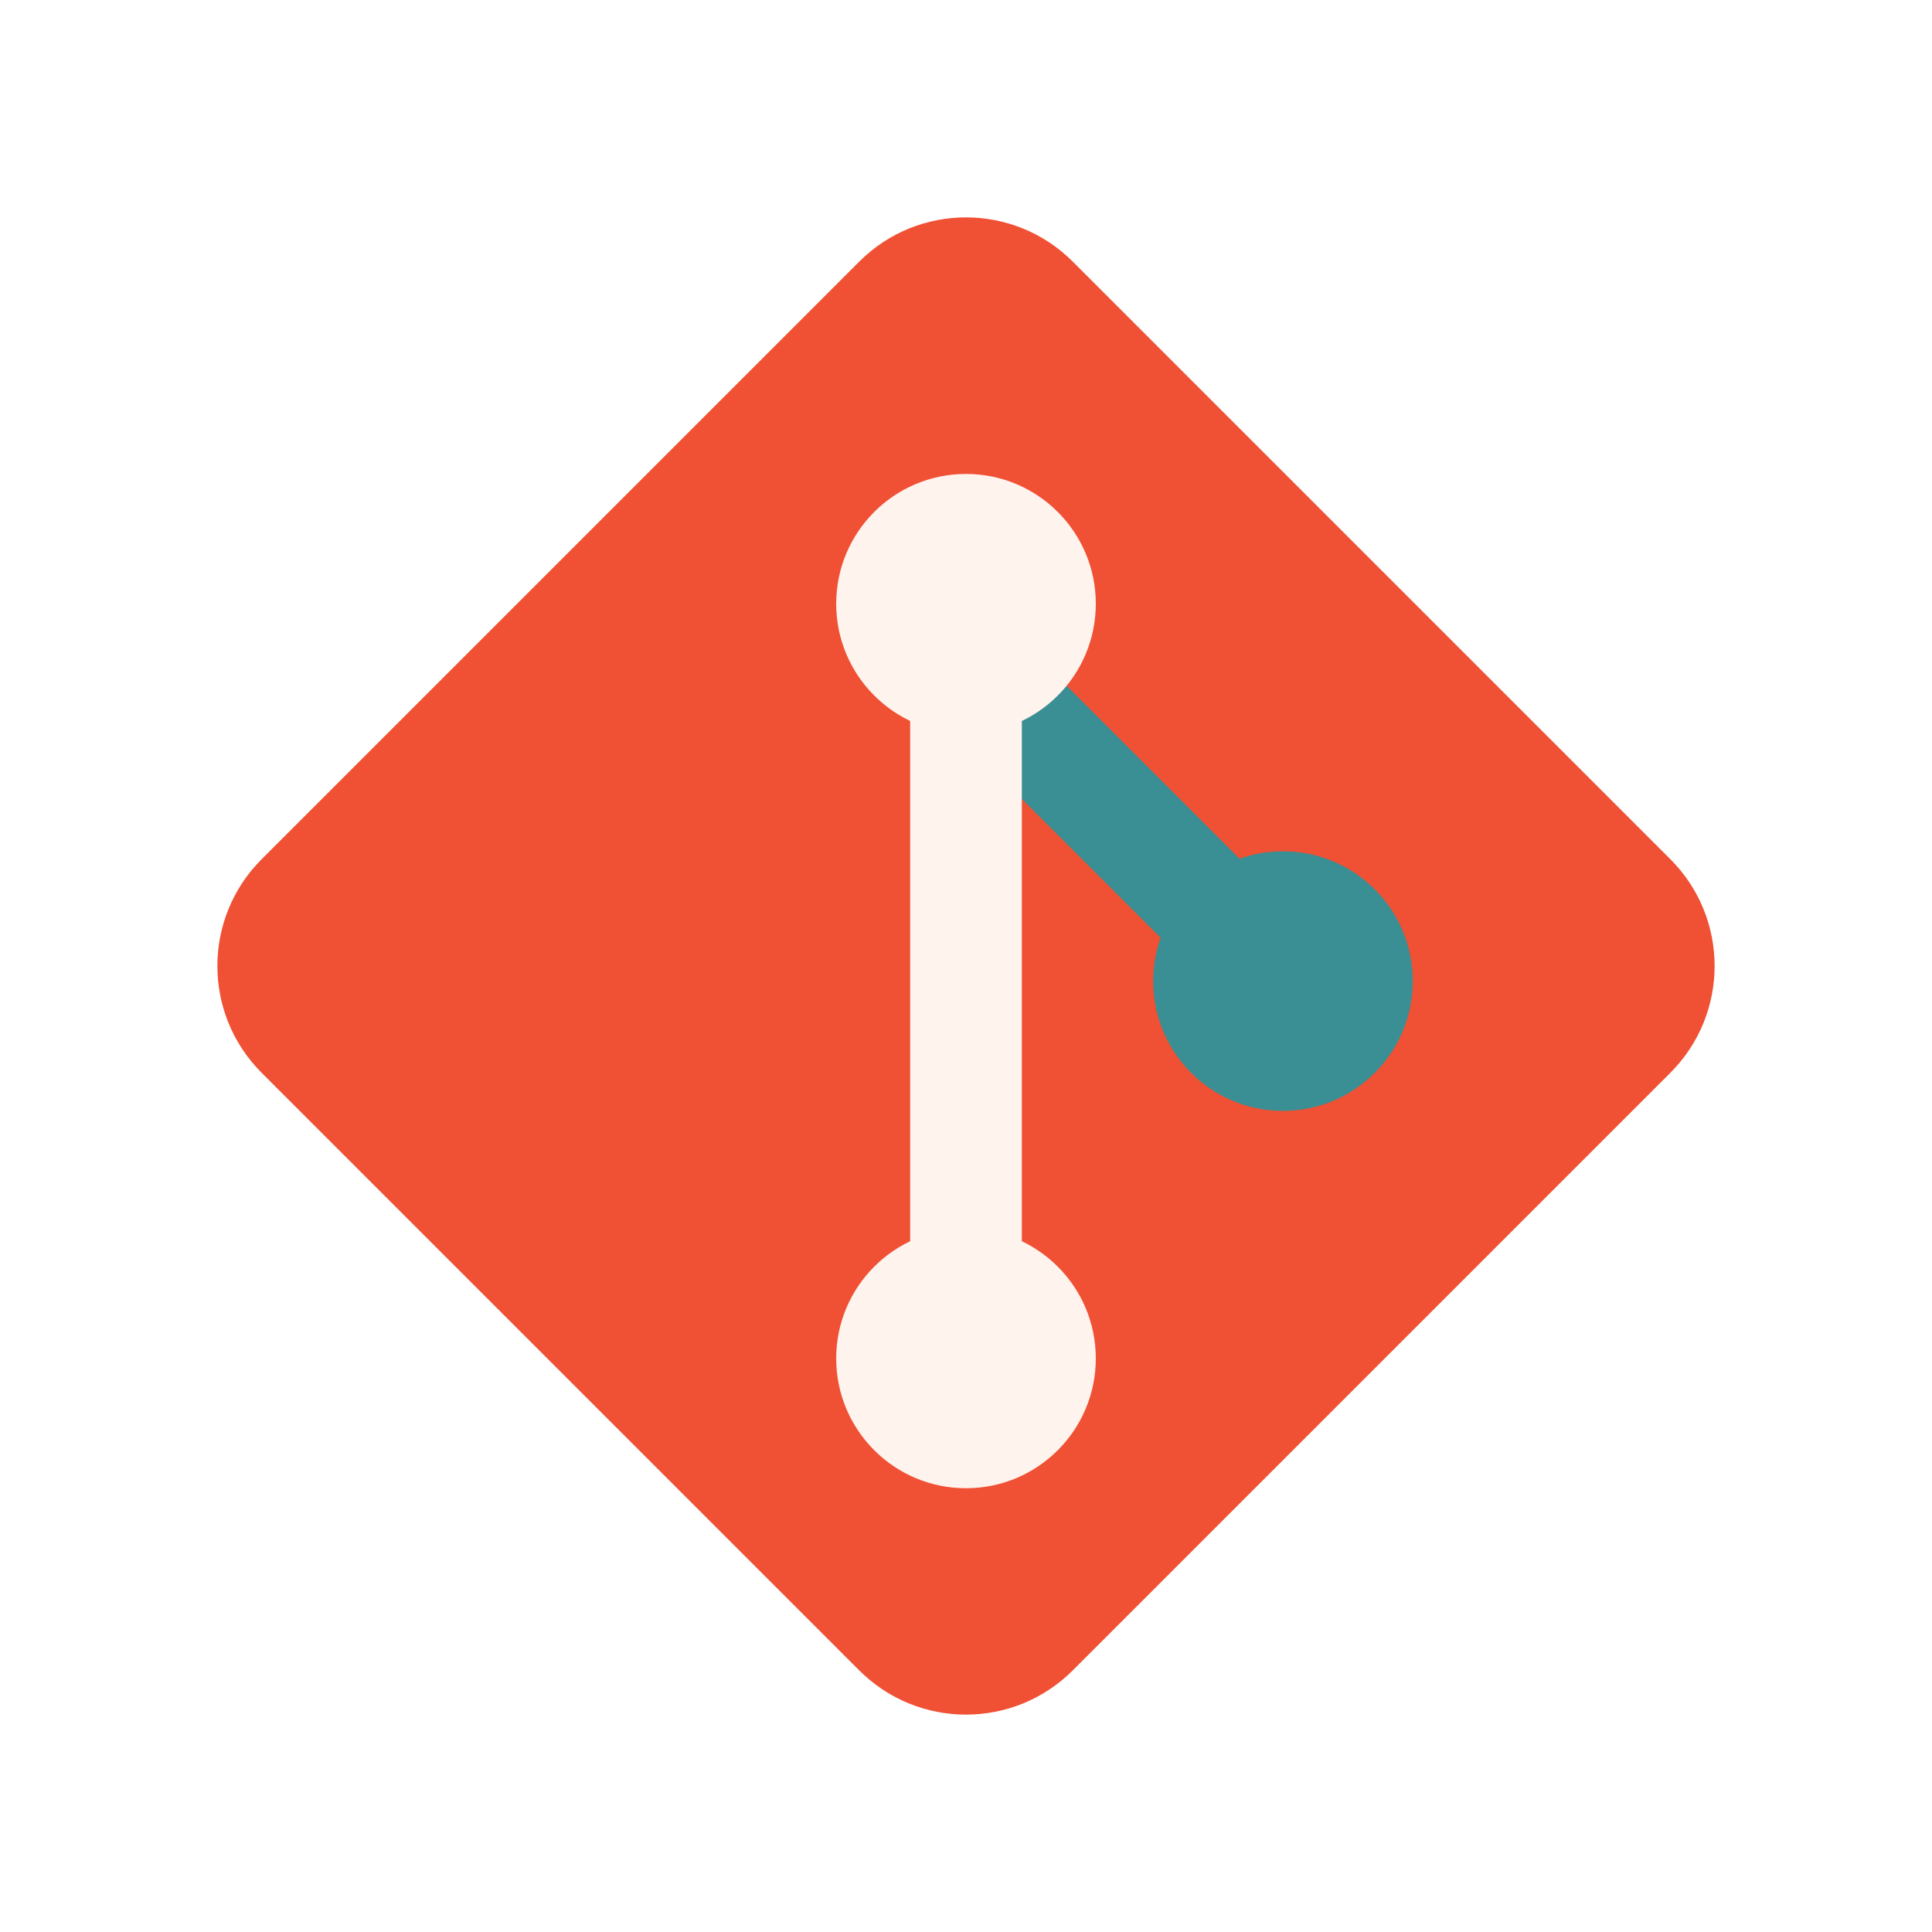
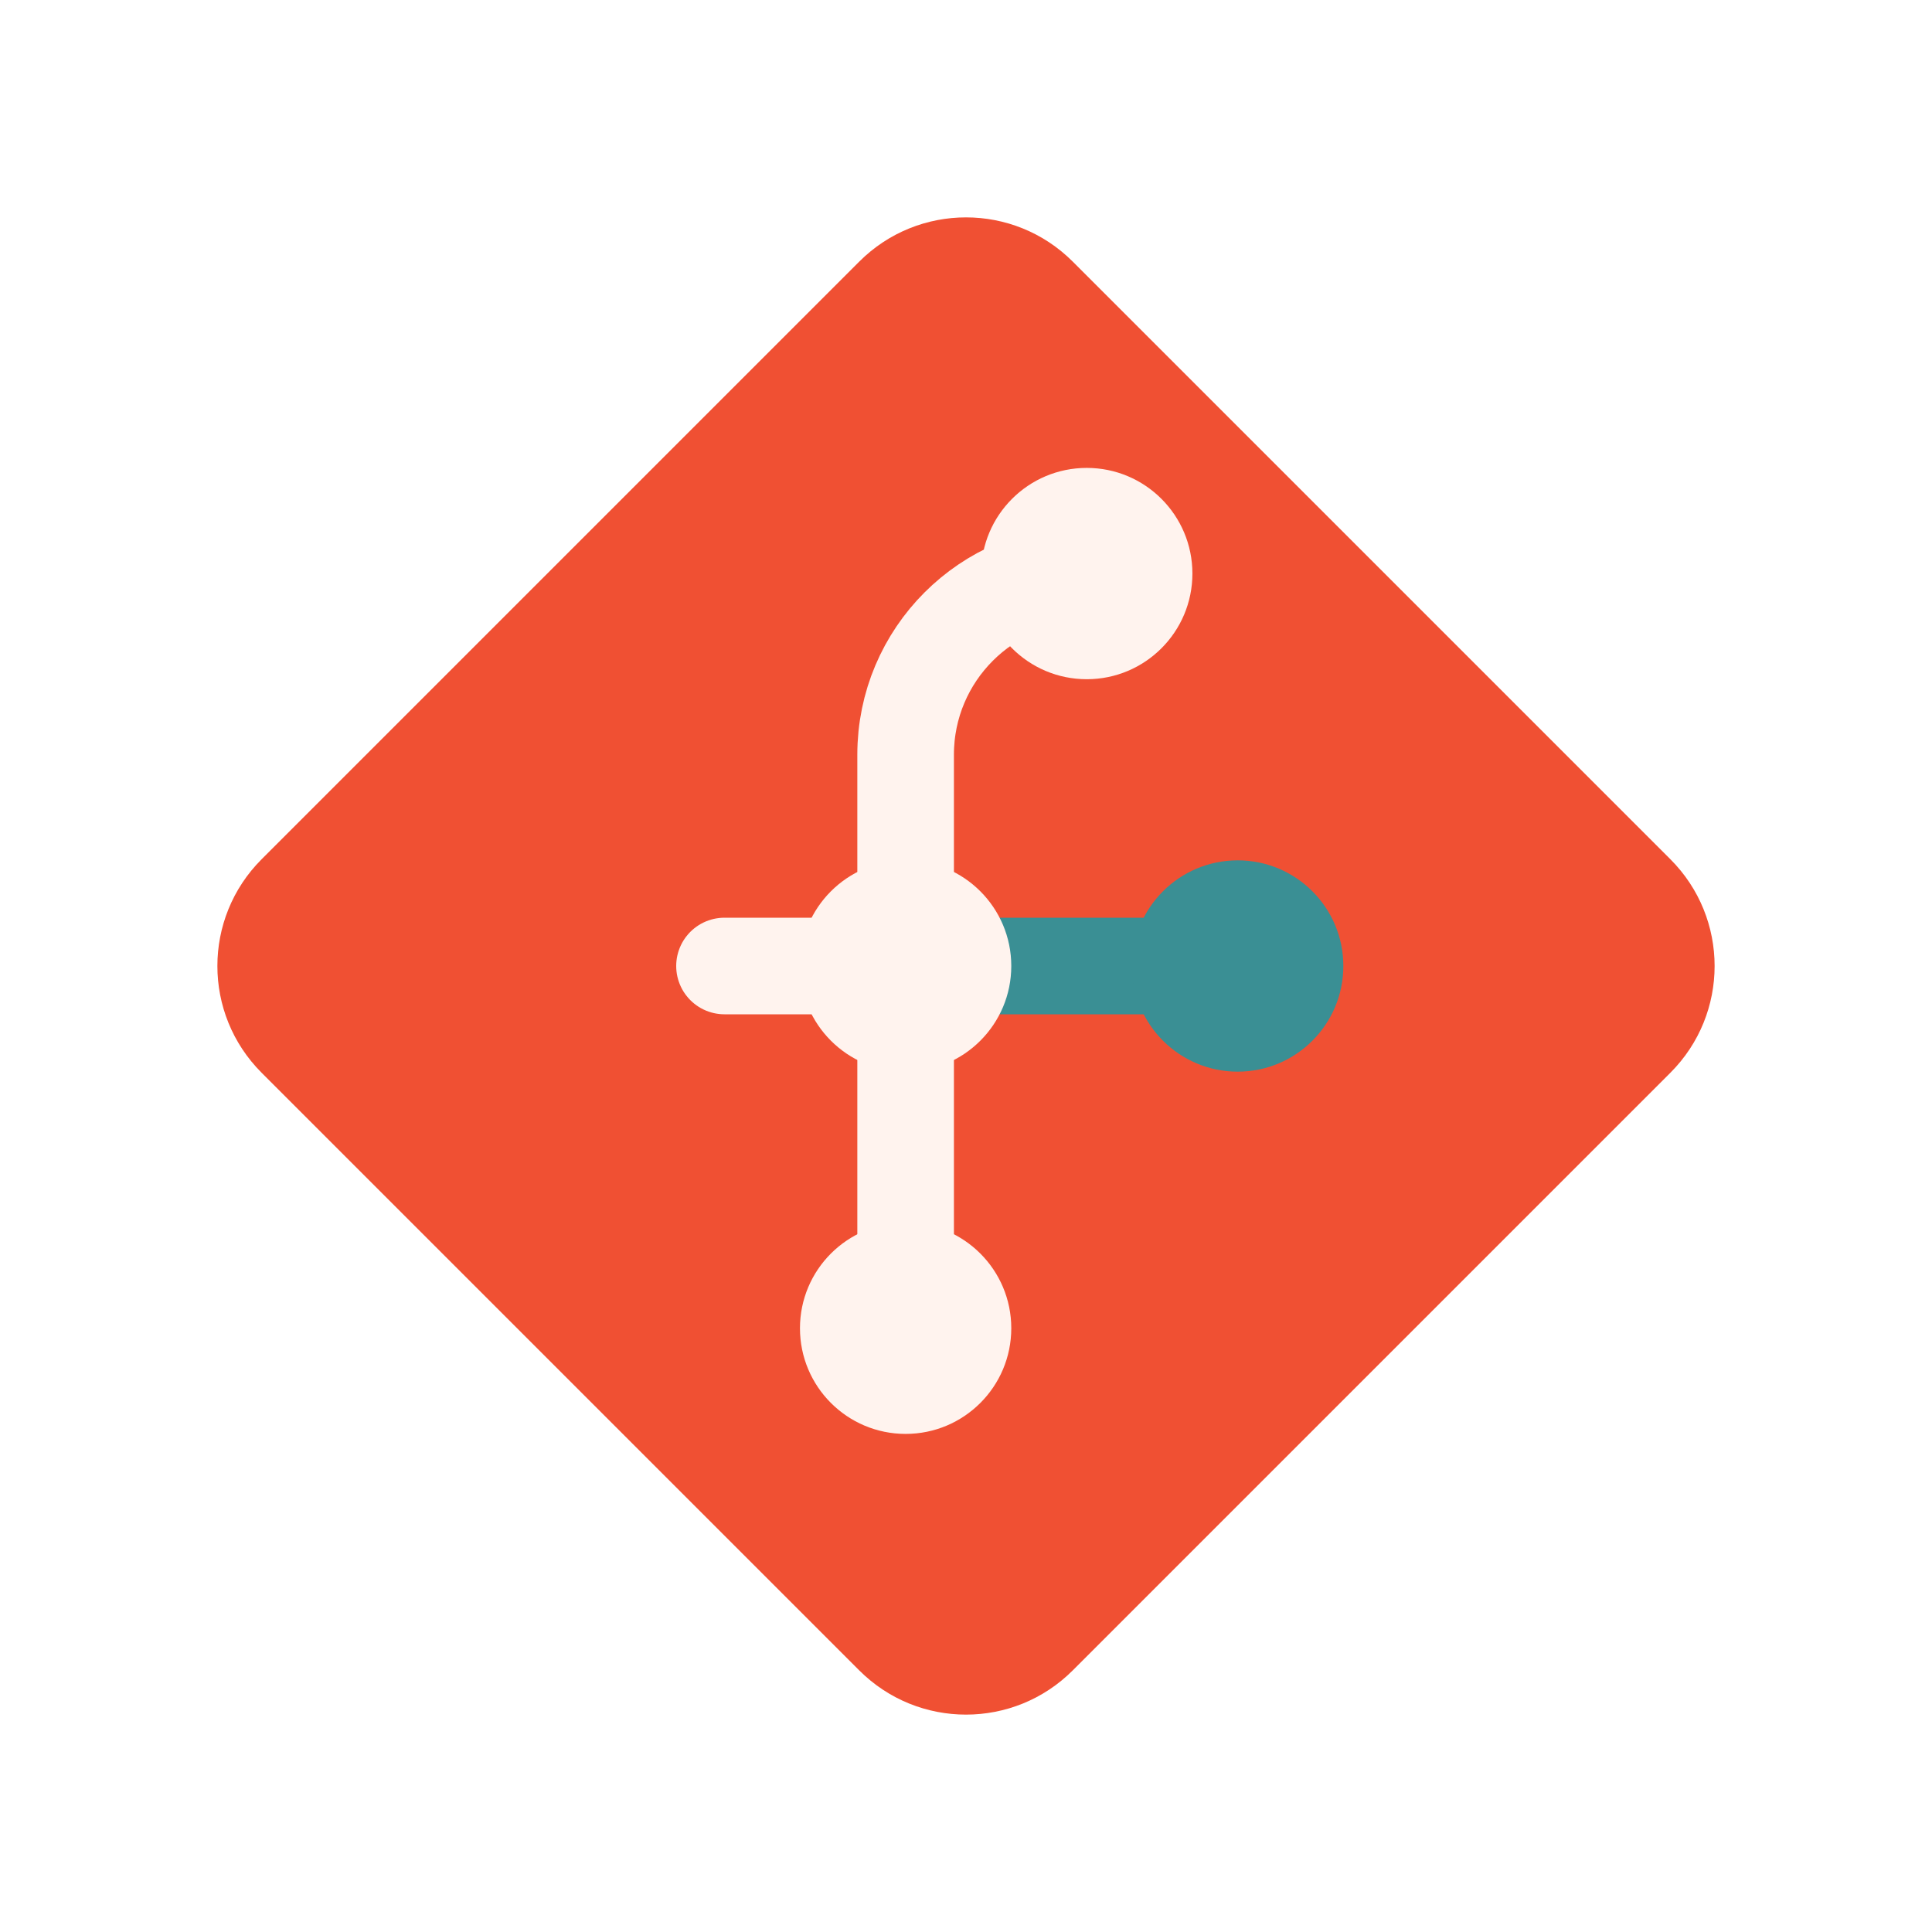
<svg xmlns="http://www.w3.org/2000/svg" viewBox="0 0 64 64" width="64" height="64">
  <rect x="13" y="13" width="38" height="38" rx="5" fill="#F05033" transform="rotate(45 32 32)" />
-   <g stroke-width="3.7" stroke-linecap="round">
-     <path d="M32 22L42.5 32.5" stroke="#3A8F94" />
-     <circle cx="42.5" cy="32.5" r="4.3" fill="#3A8F94" />
-     <path d="M32 20V45" stroke="#FFF3EE" />
-     <circle cx="32" cy="20" r="4.3" fill="#FFF3EE" />
-     <circle cx="32" cy="45" r="4.3" fill="#FFF3EE" />
+   <g stroke-width="3.2" stroke-linecap="round" fill="none">
+     <path d="M30 32H41" stroke="#3A8F94" />
+     <circle cx="41" cy="32" r="3.5" fill="#3A8F94" />
+     <path d="M30 32H24M30 44V25A6 6 0 0 1 36 19" stroke="#FFF3EE" />
+     <circle cx="30" cy="44" r="3.5" fill="#FFF3EE" />
+     <circle cx="30" cy="32" r="3.5" fill="#FFF3EE" />
+     <circle cx="36" cy="19" r="3.5" fill="#FFF3EE" />
  </g>
</svg>
